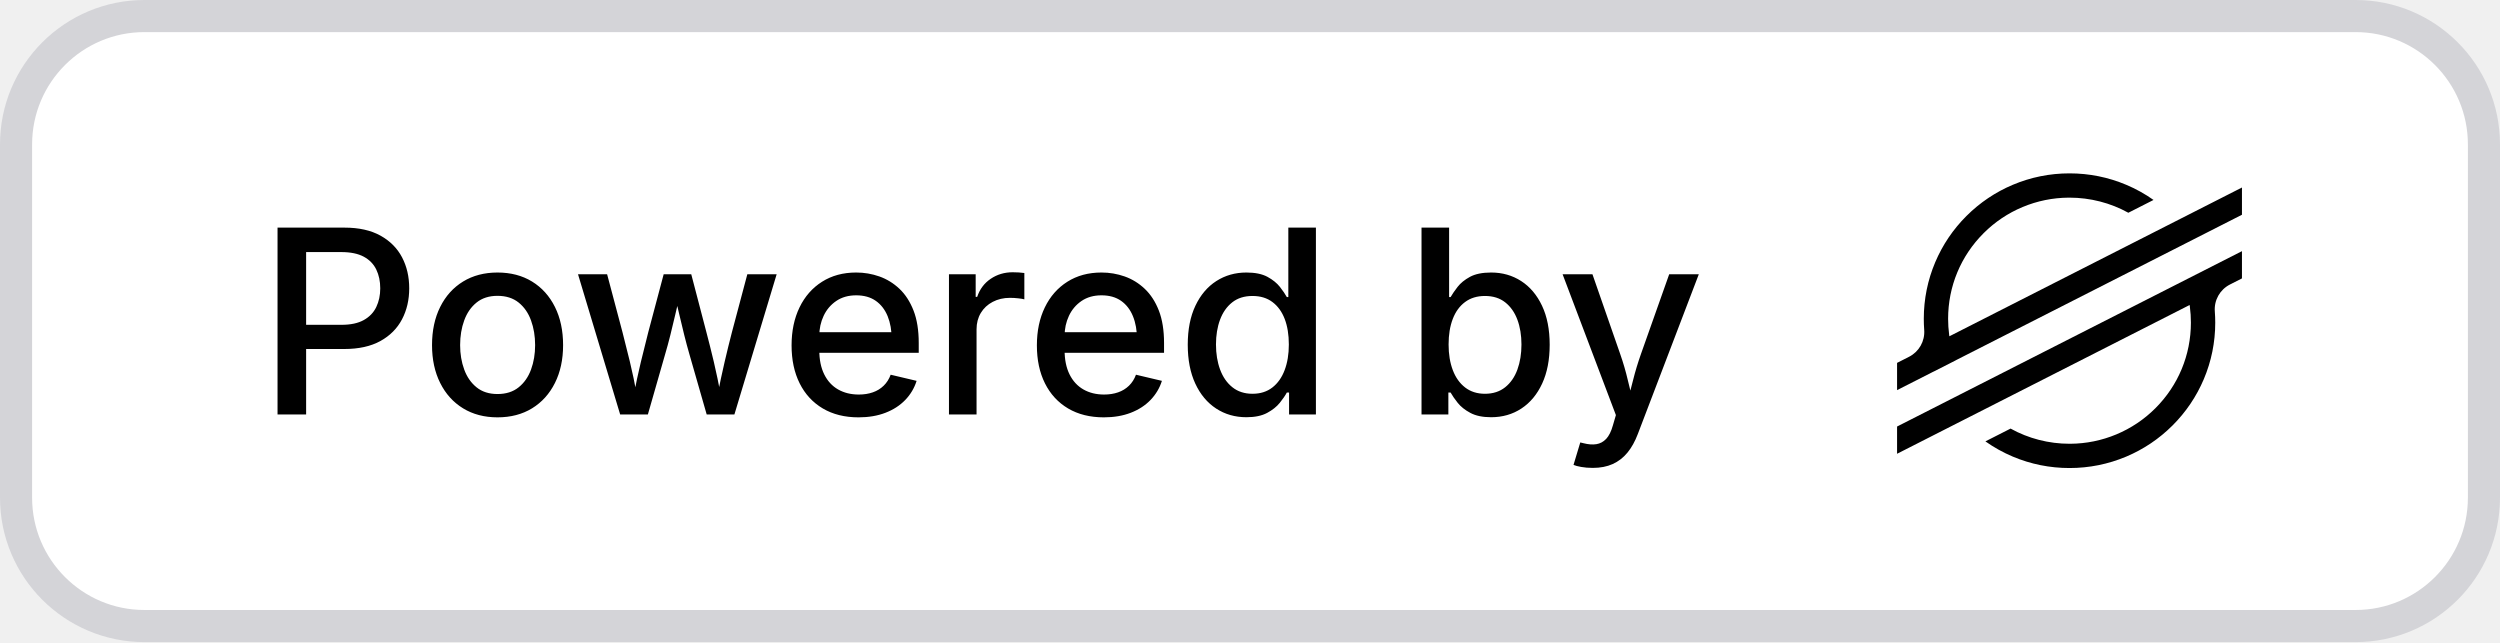
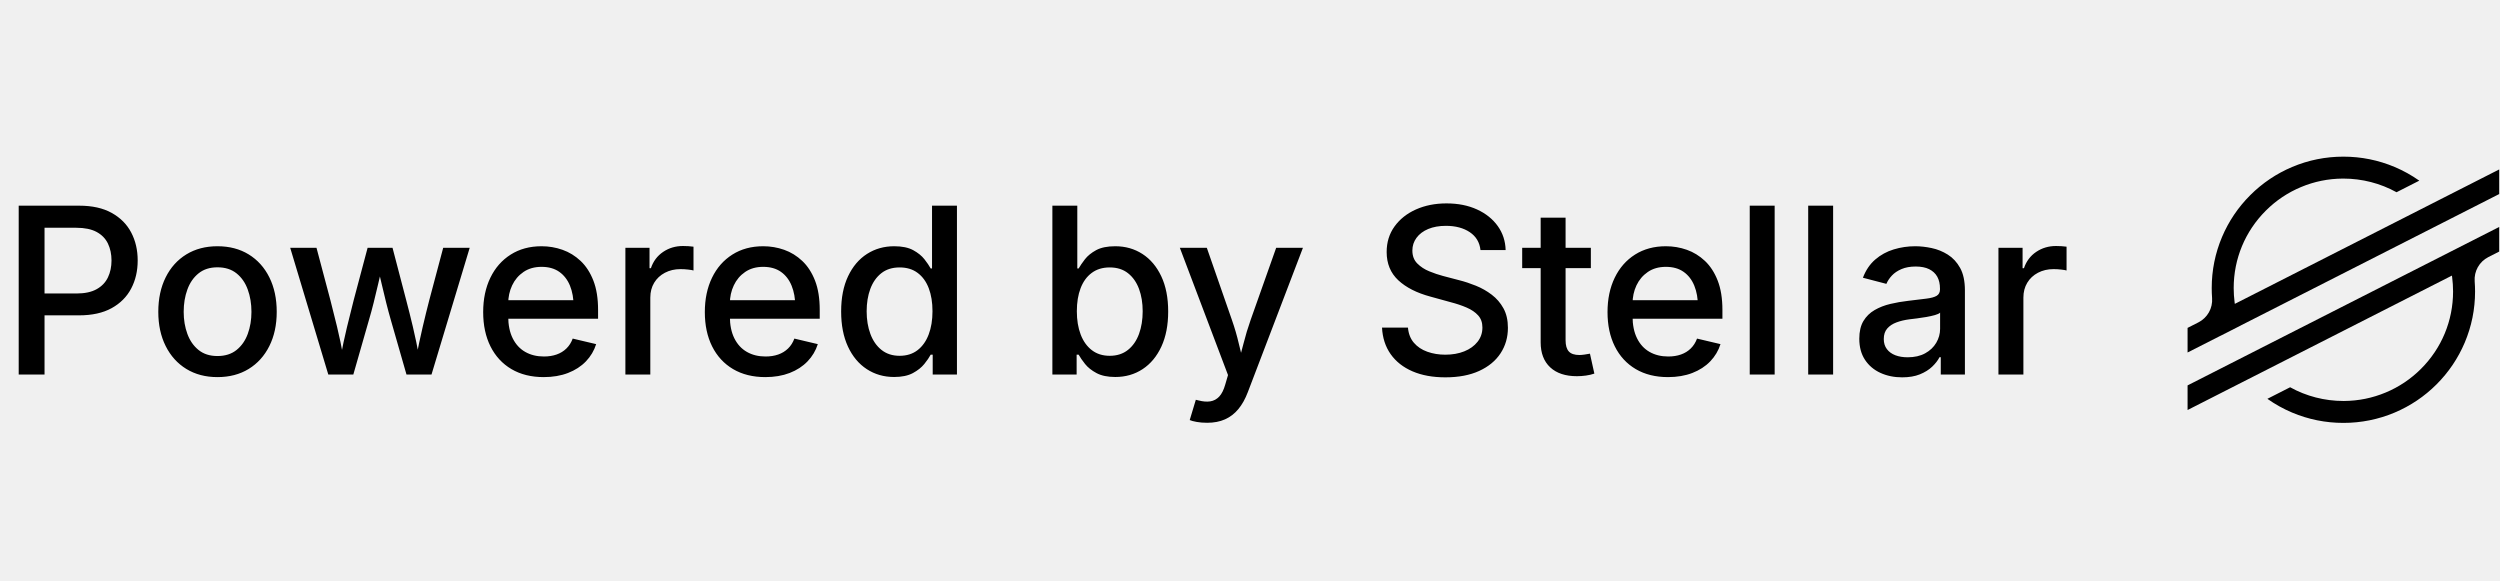
- <svg xmlns="http://www.w3.org/2000/svg" width="77.87" height="20" viewBox="0 0 77.87 20" role="img" aria-label="Powered by Stellar">
-   <rect x="0.5" y="0.5" width="76.87" height="19" rx="4" fill="#ffffff" stroke="#d4d4d8" />
+ <svg xmlns="http://www.w3.org/2000/svg" width="86.18" height="20" viewBox="0 0 86.18 20" role="img" aria-label="Powered by Stellar">
  <g fill="#000000">
-     <path transform="translate(8 12.91) scale(0.08)" d="M8.06 0L8.06 -72.75L34.13 -72.75Q42.53 -72.75 48.14 -69.63Q53.76 -66.5 56.54 -61.18Q59.33 -55.86 59.33 -49.12Q59.33 -42.38 56.52 -37.04Q53.71 -31.69 48.1 -28.59Q42.48 -25.49 34.03 -25.49L16.21 -25.49L16.21 -34.91L32.96 -34.91Q38.33 -34.91 41.65 -36.77Q44.97 -38.62 46.51 -41.85Q48.05 -45.07 48.05 -49.12Q48.05 -53.22 46.51 -56.42Q44.97 -59.62 41.63 -61.43Q38.28 -63.23 32.86 -63.23L19.19 -63.23L19.19 0ZM93.7 1.12Q86.04 1.12 80.3 -2.39Q74.56 -5.91 71.39 -12.26Q68.21 -18.6 68.21 -27Q68.21 -35.5 71.39 -41.87Q74.56 -48.24 80.3 -51.76Q86.04 -55.27 93.7 -55.27Q101.42 -55.27 107.15 -51.76Q112.89 -48.24 116.06 -41.87Q119.24 -35.5 119.24 -27Q119.24 -18.6 116.06 -12.26Q112.89 -5.91 107.15 -2.39Q101.42 1.12 93.7 1.12ZM93.7 -7.96Q98.68 -7.96 101.93 -10.57Q105.18 -13.18 106.76 -17.5Q108.35 -21.83 108.35 -27Q108.35 -32.23 106.76 -36.6Q105.18 -40.97 101.93 -43.58Q98.68 -46.19 93.7 -46.19Q88.77 -46.19 85.55 -43.58Q82.32 -40.97 80.74 -36.62Q79.15 -32.28 79.15 -27Q79.15 -21.83 80.74 -17.5Q82.32 -13.18 85.55 -10.57Q88.77 -7.96 93.7 -7.96ZM141.46 0L125.05 -54.59L136.38 -54.59L142.38 -31.98Q143.7 -26.9 145.21 -20.68Q146.73 -14.45 148.14 -6.64L146.58 -6.64Q148 -14.16 149.51 -20.41Q151.03 -26.66 152.39 -31.98L158.4 -54.59L169.14 -54.59L175.05 -31.98Q176.42 -26.81 177.91 -20.56Q179.39 -14.31 180.81 -6.64L179.2 -6.64Q180.66 -14.21 182.13 -20.46Q183.59 -26.71 184.96 -31.98L190.97 -54.59L202.39 -54.59L185.94 0L175.15 0L168.41 -23.49Q167.38 -27.05 166.41 -30.93Q165.43 -34.81 164.5 -38.87Q163.57 -42.92 162.6 -46.92L164.79 -46.92Q163.87 -42.97 162.92 -38.89Q161.96 -34.81 160.99 -30.88Q160.01 -26.95 158.98 -23.49L152.25 0ZM234.28 1.12Q226.22 1.12 220.36 -2.34Q214.5 -5.81 211.35 -12.11Q208.2 -18.41 208.2 -26.9Q208.2 -35.3 211.3 -41.7Q214.4 -48.1 220.07 -51.68Q225.73 -55.27 233.35 -55.27Q238.04 -55.27 242.38 -53.74Q246.73 -52.2 250.2 -48.93Q253.66 -45.65 255.69 -40.45Q257.71 -35.25 257.71 -27.83L257.71 -24.02L214.21 -24.02L214.21 -32.03L252.2 -32.03L247.17 -29.39Q247.17 -34.42 245.61 -38.26Q244.04 -42.09 240.99 -44.24Q237.94 -46.39 233.35 -46.39Q228.81 -46.39 225.59 -44.19Q222.36 -41.99 220.68 -38.4Q218.99 -34.81 218.99 -30.57L218.99 -25.1Q218.99 -19.48 220.92 -15.6Q222.85 -11.72 226.32 -9.74Q229.79 -7.76 234.38 -7.76Q237.4 -7.76 239.84 -8.62Q242.29 -9.47 244.07 -11.21Q245.85 -12.94 246.78 -15.48L256.88 -13.09Q255.57 -8.89 252.47 -5.66Q249.37 -2.44 244.75 -0.66Q240.14 1.12 234.28 1.12ZM269.48 0L269.48 -54.59L279.88 -54.59L279.88 -45.8L280.47 -45.8Q281.98 -50.29 285.74 -52.83Q289.5 -55.37 294.29 -55.37Q295.31 -55.37 296.63 -55.3Q297.95 -55.22 298.83 -55.08L298.83 -44.82Q298.24 -45.02 296.58 -45.21Q294.92 -45.41 293.21 -45.41Q289.5 -45.41 286.52 -43.85Q283.54 -42.29 281.88 -39.53Q280.22 -36.77 280.22 -33.15L280.22 0ZM329.79 1.12Q321.73 1.12 315.87 -2.34Q310.01 -5.81 306.86 -12.11Q303.71 -18.41 303.71 -26.9Q303.71 -35.3 306.81 -41.7Q309.91 -48.1 315.58 -51.68Q321.24 -55.27 328.86 -55.27Q333.54 -55.27 337.89 -53.74Q342.24 -52.2 345.7 -48.93Q349.17 -45.65 351.2 -40.45Q353.22 -35.25 353.22 -27.83L353.22 -24.02L309.72 -24.02L309.72 -32.03L347.71 -32.03L342.68 -29.39Q342.68 -34.42 341.11 -38.26Q339.55 -42.09 336.5 -44.24Q333.45 -46.39 328.86 -46.39Q324.32 -46.39 321.09 -44.19Q317.87 -41.99 316.19 -38.4Q314.5 -34.81 314.5 -30.57L314.5 -25.1Q314.5 -19.48 316.43 -15.6Q318.36 -11.72 321.83 -9.74Q325.29 -7.76 329.88 -7.76Q332.91 -7.76 335.35 -8.62Q337.79 -9.47 339.58 -11.21Q341.36 -12.94 342.29 -15.48L352.39 -13.09Q351.07 -8.89 347.97 -5.66Q344.87 -2.44 340.26 -0.66Q335.64 1.12 329.79 1.12ZM385.3 1.07Q378.66 1.07 373.49 -2.32Q368.31 -5.71 365.38 -12.04Q362.45 -18.36 362.45 -27.15Q362.45 -36.04 365.43 -42.33Q368.41 -48.63 373.58 -51.95Q378.76 -55.27 385.3 -55.27Q390.38 -55.27 393.48 -53.59Q396.58 -51.9 398.34 -49.66Q400.1 -47.41 401.03 -45.7L401.61 -45.7L401.61 -72.75L412.35 -72.75L412.35 0L401.9 0L401.9 -8.54L401.03 -8.54Q400.1 -6.79 398.29 -4.54Q396.48 -2.29 393.36 -0.61Q390.23 1.07 385.3 1.07ZM387.65 -8.06Q392.24 -8.06 395.39 -10.5Q398.54 -12.94 400.17 -17.26Q401.81 -21.58 401.81 -27.25Q401.81 -32.96 400.2 -37.18Q398.58 -41.41 395.43 -43.77Q392.29 -46.14 387.65 -46.14Q382.91 -46.14 379.76 -43.65Q376.61 -41.16 375.02 -36.89Q373.44 -32.62 373.44 -27.25Q373.44 -21.83 375.05 -17.48Q376.66 -13.13 379.83 -10.6Q383.01 -8.06 387.65 -8.06ZM480.57 1.07Q475.63 1.07 472.49 -0.61Q469.34 -2.29 467.55 -4.54Q465.77 -6.79 464.79 -8.54L463.92 -8.54L463.92 0L453.47 0L453.47 -72.75L464.21 -72.75L464.21 -45.7L464.79 -45.7Q465.77 -47.41 467.5 -49.66Q469.24 -51.9 472.34 -53.59Q475.44 -55.27 480.57 -55.27Q487.11 -55.27 492.26 -51.95Q497.41 -48.63 500.39 -42.33Q503.37 -36.04 503.37 -27.15Q503.37 -18.36 500.44 -12.04Q497.51 -5.71 492.36 -2.32Q487.21 1.07 480.57 1.07ZM478.17 -8.06Q482.86 -8.06 486.04 -10.6Q489.21 -13.13 490.8 -17.48Q492.38 -21.83 492.38 -27.25Q492.38 -32.62 490.8 -36.89Q489.21 -41.16 486.06 -43.65Q482.91 -46.14 478.17 -46.14Q473.58 -46.14 470.41 -43.77Q467.24 -41.41 465.63 -37.18Q464.01 -32.96 464.01 -27.25Q464.01 -21.58 465.65 -17.26Q467.29 -12.94 470.46 -10.5Q473.63 -8.06 478.17 -8.06ZM512.65 19.63L515.28 10.89L516.5 11.18Q519.29 11.91 521.51 11.57Q523.73 11.23 525.37 9.5Q527 7.76 527.98 4.25L529.15 0.24L508.4 -54.59L520.02 -54.59L530.81 -23.58Q532.62 -18.41 533.81 -13.28Q535.01 -8.15 536.43 -3.08L533.11 -3.08Q534.52 -8.15 535.82 -13.31Q537.11 -18.46 538.92 -23.58L549.9 -54.59L561.43 -54.59L537.7 7.57Q536.04 11.96 533.62 14.89Q531.2 17.82 527.88 19.31Q524.56 20.8 520.17 20.8Q517.63 20.8 515.63 20.43Q513.62 20.07 512.65 19.63Z" />
-     <g transform="translate(59.09 5.4) scale(0.0829)">
+     <path transform="translate(0 12.91) scale(0.08)" d="M8.06 0L8.06 -72.75L34.13 -72.75Q42.53 -72.75 48.14 -69.63Q53.76 -66.5 56.54 -61.18Q59.33 -55.86 59.33 -49.12Q59.33 -42.38 56.52 -37.04Q53.71 -31.69 48.1 -28.59Q42.48 -25.49 34.03 -25.49L16.21 -25.49L16.21 -34.91L32.96 -34.91Q38.33 -34.91 41.65 -36.77Q44.97 -38.62 46.51 -41.85Q48.05 -45.07 48.05 -49.12Q48.05 -53.22 46.51 -56.42Q44.97 -59.62 41.63 -61.43Q38.28 -63.23 32.86 -63.23L19.19 -63.23L19.19 0ZM93.7 1.12Q86.04 1.12 80.3 -2.39Q74.56 -5.91 71.39 -12.26Q68.21 -18.6 68.21 -27Q68.21 -35.5 71.39 -41.87Q74.56 -48.24 80.3 -51.76Q86.04 -55.27 93.7 -55.27Q101.42 -55.27 107.15 -51.76Q112.89 -48.24 116.06 -41.87Q119.24 -35.5 119.24 -27Q119.24 -18.6 116.06 -12.26Q112.89 -5.91 107.15 -2.39Q101.42 1.12 93.7 1.12ZM93.7 -7.96Q98.68 -7.96 101.93 -10.57Q105.18 -13.18 106.76 -17.5Q108.35 -21.83 108.35 -27Q108.35 -32.23 106.76 -36.6Q105.18 -40.97 101.93 -43.58Q98.68 -46.19 93.7 -46.19Q88.77 -46.19 85.55 -43.58Q82.32 -40.97 80.74 -36.62Q79.15 -32.28 79.15 -27Q79.15 -21.83 80.74 -17.5Q82.32 -13.18 85.55 -10.57Q88.77 -7.96 93.7 -7.96ZM141.46 0L125.05 -54.59L136.38 -54.59L142.38 -31.98Q143.7 -26.9 145.21 -20.68Q146.73 -14.45 148.14 -6.64L146.58 -6.64Q148 -14.16 149.51 -20.41Q151.03 -26.66 152.39 -31.98L158.4 -54.59L169.14 -54.59L175.05 -31.98Q176.42 -26.81 177.91 -20.56Q179.39 -14.31 180.81 -6.64L179.2 -6.64Q180.66 -14.21 182.13 -20.46Q183.59 -26.71 184.96 -31.98L190.97 -54.59L202.39 -54.59L185.94 0L175.15 0L168.41 -23.49Q167.38 -27.05 166.41 -30.93Q165.43 -34.81 164.5 -38.87Q163.57 -42.92 162.6 -46.92L164.79 -46.92Q163.87 -42.97 162.92 -38.89Q161.96 -34.81 160.99 -30.88Q160.01 -26.95 158.98 -23.49L152.25 0ZM234.28 1.12Q226.22 1.12 220.36 -2.34Q214.5 -5.81 211.35 -12.11Q208.2 -18.41 208.2 -26.9Q208.2 -35.3 211.3 -41.7Q214.4 -48.1 220.07 -51.68Q225.73 -55.27 233.35 -55.27Q238.04 -55.27 242.38 -53.74Q246.73 -52.2 250.2 -48.93Q253.66 -45.65 255.69 -40.45Q257.71 -35.25 257.71 -27.83L257.71 -24.02L214.21 -24.02L214.21 -32.03L252.2 -32.03L247.17 -29.39Q247.17 -34.42 245.61 -38.26Q244.04 -42.09 240.99 -44.24Q237.94 -46.39 233.35 -46.39Q228.81 -46.39 225.59 -44.19Q222.36 -41.99 220.68 -38.4Q218.99 -34.81 218.99 -30.57L218.99 -25.1Q218.99 -19.48 220.92 -15.6Q222.85 -11.72 226.32 -9.74Q229.79 -7.76 234.38 -7.76Q237.4 -7.76 239.84 -8.62Q242.29 -9.47 244.07 -11.21Q245.85 -12.94 246.78 -15.48L256.88 -13.09Q255.57 -8.89 252.47 -5.66Q249.37 -2.44 244.75 -0.66Q240.14 1.12 234.28 1.12ZM269.48 0L269.48 -54.59L279.88 -54.59L279.88 -45.8L280.47 -45.8Q281.98 -50.29 285.74 -52.83Q289.5 -55.37 294.29 -55.37Q295.31 -55.37 296.63 -55.3Q297.95 -55.22 298.83 -55.08L298.83 -44.82Q298.24 -45.02 296.58 -45.21Q294.92 -45.41 293.21 -45.41Q289.5 -45.41 286.52 -43.85Q283.54 -42.29 281.88 -39.53Q280.22 -36.77 280.22 -33.15L280.22 0ZM329.79 1.12Q321.73 1.12 315.87 -2.34Q310.01 -5.81 306.86 -12.11Q303.71 -18.41 303.71 -26.9Q303.71 -35.3 306.81 -41.7Q309.91 -48.1 315.58 -51.68Q321.24 -55.27 328.86 -55.27Q333.54 -55.27 337.89 -53.74Q342.24 -52.2 345.7 -48.93Q349.17 -45.65 351.2 -40.45Q353.22 -35.25 353.22 -27.83L353.22 -24.02L309.72 -24.02L309.72 -32.03L347.71 -32.03L342.68 -29.39Q342.68 -34.42 341.11 -38.26Q339.55 -42.09 336.5 -44.24Q333.45 -46.39 328.86 -46.39Q324.32 -46.39 321.09 -44.19Q317.87 -41.99 316.19 -38.4Q314.5 -34.81 314.5 -30.57L314.5 -25.1Q314.5 -19.48 316.43 -15.6Q318.36 -11.72 321.83 -9.74Q325.29 -7.76 329.88 -7.76Q332.91 -7.76 335.35 -8.62Q337.79 -9.47 339.58 -11.21Q341.36 -12.94 342.29 -15.48L352.39 -13.09Q351.07 -8.89 347.97 -5.66Q344.87 -2.44 340.26 -0.66Q335.64 1.12 329.79 1.12ZM385.3 1.07Q378.66 1.07 373.49 -2.32Q368.31 -5.71 365.38 -12.04Q362.45 -18.36 362.45 -27.15Q362.45 -36.04 365.43 -42.33Q368.41 -48.63 373.58 -51.95Q378.76 -55.27 385.3 -55.27Q390.38 -55.27 393.48 -53.59Q396.58 -51.9 398.34 -49.66Q400.1 -47.41 401.03 -45.7L401.61 -45.7L401.61 -72.75L412.35 -72.75L412.35 0L401.9 0L401.9 -8.54L401.03 -8.54Q400.1 -6.79 398.29 -4.54Q396.48 -2.29 393.36 -0.61Q390.23 1.07 385.3 1.07ZM387.65 -8.06Q392.24 -8.06 395.39 -10.5Q398.54 -12.94 400.17 -17.26Q401.81 -21.58 401.81 -27.25Q401.81 -32.96 400.2 -37.18Q398.58 -41.41 395.43 -43.77Q392.29 -46.14 387.65 -46.14Q382.91 -46.14 379.76 -43.65Q376.61 -41.16 375.02 -36.89Q373.44 -32.62 373.44 -27.25Q373.44 -21.83 375.05 -17.48Q376.66 -13.13 379.83 -10.6Q383.01 -8.06 387.65 -8.06ZM480.57 1.07Q475.63 1.07 472.49 -0.61Q469.34 -2.29 467.55 -4.54Q465.77 -6.79 464.79 -8.54L463.92 -8.54L463.92 0L453.47 0L453.47 -72.75L464.21 -72.75L464.21 -45.7L464.79 -45.7Q465.77 -47.41 467.5 -49.66Q469.24 -51.9 472.34 -53.59Q475.44 -55.27 480.57 -55.27Q487.11 -55.27 492.26 -51.95Q497.41 -48.63 500.39 -42.33Q503.37 -36.04 503.37 -27.15Q503.37 -18.36 500.44 -12.04Q497.51 -5.71 492.36 -2.32Q487.21 1.07 480.57 1.07ZM478.17 -8.06Q482.86 -8.06 486.04 -10.6Q489.21 -13.13 490.8 -17.48Q492.38 -21.83 492.38 -27.25Q492.38 -32.62 490.8 -36.89Q489.21 -41.16 486.06 -43.65Q482.91 -46.14 478.17 -46.14Q473.58 -46.14 470.41 -43.77Q467.24 -41.41 465.63 -37.18Q464.01 -32.96 464.01 -27.25Q464.01 -21.58 465.65 -17.26Q467.29 -12.94 470.46 -10.5Q473.63 -8.06 478.17 -8.06ZM512.65 19.63L515.28 10.89L516.5 11.18Q519.29 11.91 521.51 11.57Q523.73 11.23 525.37 9.5Q527 7.76 527.98 4.25L529.15 0.24L508.4 -54.59L520.02 -54.59L530.81 -23.58Q532.62 -18.41 533.81 -13.28Q535.01 -8.15 536.43 -3.08L533.11 -3.08Q534.52 -8.15 535.82 -13.31Q537.11 -18.46 538.92 -23.58L549.9 -54.59L561.43 -54.59L537.7 7.57Q536.04 11.96 533.62 14.89Q531.2 17.82 527.88 19.31Q524.56 20.8 520.17 20.8Q517.63 20.8 515.63 20.43Q513.62 20.07 512.65 19.63ZM622.8 1.22Q614.65 1.22 608.64 -1.37Q602.64 -3.96 599.24 -8.76Q595.85 -13.57 595.51 -20.21L606.69 -20.21Q607.03 -16.26 609.25 -13.67Q611.47 -11.08 615.04 -9.81Q618.6 -8.54 622.75 -8.54Q627.39 -8.54 630.98 -9.99Q634.57 -11.43 636.67 -14.09Q638.77 -16.75 638.77 -20.26Q638.77 -23.44 636.94 -25.46Q635.11 -27.49 632.01 -28.83Q628.91 -30.18 624.95 -31.2L616.46 -33.54Q607.52 -35.94 602.51 -40.62Q597.51 -45.31 597.51 -52.78Q597.51 -59.08 600.9 -63.79Q604.3 -68.51 610.13 -71.12Q615.97 -73.73 623.29 -73.73Q630.76 -73.73 636.45 -71.12Q642.14 -68.51 645.39 -63.96Q648.63 -59.42 648.78 -53.61L637.94 -53.61Q637.4 -58.59 633.33 -61.33Q629.25 -64.06 623.05 -64.06Q618.65 -64.06 615.41 -62.7Q612.16 -61.33 610.38 -58.91Q608.59 -56.49 608.59 -53.42Q608.59 -49.95 610.72 -47.83Q612.84 -45.7 615.89 -44.46Q618.95 -43.21 621.73 -42.48L628.81 -40.62Q632.28 -39.75 635.96 -38.26Q639.65 -36.77 642.77 -34.4Q645.9 -32.03 647.83 -28.54Q649.76 -25.05 649.76 -20.12Q649.76 -13.96 646.58 -9.13Q643.41 -4.3 637.38 -1.54Q631.35 1.22 622.8 1.22ZM685.5 -54.59L685.5 -45.85L655.91 -45.85L655.91 -54.59ZM663.87 -67.58L674.61 -67.58L674.61 -14.75Q674.61 -11.47 676 -9.94Q677.39 -8.4 680.57 -8.4Q681.4 -8.4 682.76 -8.59Q684.13 -8.79 685.11 -8.98L687.01 -0.39Q685.3 0.2 683.35 0.46Q681.4 0.73 679.49 0.73Q672.07 0.73 667.97 -3.1Q663.87 -6.93 663.87 -13.87ZM718.75 1.12Q710.69 1.12 704.83 -2.34Q698.97 -5.81 695.83 -12.11Q692.68 -18.41 692.68 -26.9Q692.68 -35.3 695.78 -41.7Q698.88 -48.1 704.54 -51.68Q710.21 -55.27 717.82 -55.27Q722.51 -55.27 726.86 -53.74Q731.2 -52.2 734.67 -48.93Q738.13 -45.65 740.16 -40.45Q742.19 -35.25 742.19 -27.83L742.19 -24.02L698.68 -24.02L698.68 -32.03L736.67 -32.03L731.64 -29.39Q731.64 -34.42 730.08 -38.26Q728.52 -42.09 725.46 -44.24Q722.41 -46.39 717.82 -46.39Q713.28 -46.39 710.06 -44.19Q706.84 -41.99 705.15 -38.4Q703.47 -34.81 703.47 -30.57L703.47 -25.1Q703.47 -19.48 705.4 -15.6Q707.32 -11.72 710.79 -9.74Q714.26 -7.76 718.85 -7.76Q721.88 -7.76 724.32 -8.62Q726.76 -9.47 728.54 -11.21Q730.32 -12.94 731.25 -15.48L741.36 -13.09Q740.04 -8.89 736.94 -5.66Q733.84 -2.44 729.22 -0.66Q724.61 1.12 718.75 1.12ZM764.7 -72.75L764.7 0L753.96 0L753.96 -72.75ZM789.89 -72.75L789.89 0L779.15 0L779.15 -72.75ZM819.63 1.22Q814.45 1.22 810.25 -0.71Q806.05 -2.64 803.61 -6.35Q801.17 -10.06 801.17 -15.43Q801.17 -20.07 802.95 -23.05Q804.74 -26.03 807.79 -27.78Q810.84 -29.54 814.58 -30.42Q818.31 -31.3 822.17 -31.74Q827 -32.32 830.03 -32.69Q833.06 -33.06 834.5 -33.91Q835.94 -34.77 835.94 -36.67L835.94 -36.96Q835.94 -40.04 834.77 -42.14Q833.59 -44.24 831.27 -45.39Q828.96 -46.53 825.49 -46.53Q821.92 -46.53 819.36 -45.43Q816.8 -44.34 815.21 -42.63Q813.62 -40.92 812.84 -39.06L802.73 -41.7Q804.59 -46.58 808.06 -49.56Q811.52 -52.54 816.02 -53.91Q820.51 -55.27 825.29 -55.27Q828.61 -55.27 832.32 -54.49Q836.04 -53.71 839.31 -51.66Q842.58 -49.61 844.63 -45.9Q846.68 -42.19 846.68 -36.23L846.68 0L836.28 0L836.28 -7.47L835.74 -7.47Q834.67 -5.37 832.57 -3.37Q830.47 -1.37 827.27 -0.07Q824.07 1.22 819.63 1.22ZM822.02 -7.42Q826.42 -7.42 829.54 -9.13Q832.67 -10.84 834.33 -13.67Q835.99 -16.5 835.99 -19.68L835.99 -26.66Q835.4 -26.07 833.76 -25.61Q832.13 -25.15 830.03 -24.78Q827.93 -24.41 825.98 -24.17Q824.02 -23.93 822.75 -23.78Q819.73 -23.39 817.21 -22.46Q814.7 -21.53 813.21 -19.82Q811.72 -18.12 811.72 -15.28Q811.72 -12.7 813.06 -10.94Q814.4 -9.18 816.7 -8.3Q818.99 -7.42 822.02 -7.42ZM861.13 0L861.13 -54.59L871.53 -54.59L871.53 -45.8L872.12 -45.8Q873.63 -50.29 877.39 -52.83Q881.15 -55.37 885.94 -55.37Q886.96 -55.37 888.28 -55.3Q889.6 -55.22 890.48 -55.08L890.48 -44.82Q889.89 -45.02 888.23 -45.21Q886.57 -45.41 884.86 -45.41Q881.15 -45.41 878.17 -43.85Q875.2 -42.29 873.54 -39.53Q871.88 -36.77 871.88 -33.15L871.88 0Z" />
+     <g transform="translate(75.41 5.4) scale(0.0829)">
      <path d="M64.79 0C72.181 0 79.352 1.444 86.105 4.295C89.713 5.816 93.157 7.728 96.355 9.987L95.672 10.336L86.892 14.799C80.187 11.085 72.552 9.122 64.79 9.122C64.671 9.122 64.556 9.122 64.437 9.122C58.471 9.167 52.66 10.354 47.17 12.648C41.679 14.941 36.756 18.242 32.536 22.454C23.922 31.052 19.177 42.483 19.177 54.642C19.177 56.623 19.307 58.623 19.563 60.589L19.646 61.216L20.213 60.929L96.082 22.35L111.791 14.364L129.584 5.316V15.551L111.253 24.872L102.265 29.442L22.292 70.108L21.932 70.309L17.843 72.39L13.695 74.5L13.686 74.485L13.315 74.675L0 81.441V71.206L4.499 68.918C8.276 66.997 10.512 63.028 10.194 58.804C10.09 57.428 10.04 56.028 10.04 54.642C10.04 47.266 11.489 40.109 14.342 33.373C17.101 26.867 21.047 21.024 26.075 16.007C31.102 10.99 36.958 7.05 43.479 4.298C50.231 1.444 57.402 0 64.79 0Z" />
      <path d="M129.584 29.229V39.467L125.082 41.755C121.302 43.676 119.066 47.648 119.386 51.875C119.493 53.272 119.547 54.684 119.547 56.072C119.547 63.448 118.098 70.605 115.241 77.342C112.482 83.848 108.536 89.691 103.509 94.71C98.482 99.727 92.626 103.667 86.105 106.42C79.349 109.27 72.178 110.714 64.79 110.714C57.402 110.714 50.231 109.27 43.476 106.42C39.856 104.892 36.397 102.968 33.187 100.701L42.282 96.078L42.644 95.891C49.358 99.624 57.01 101.595 64.79 101.595C64.897 101.595 65.004 101.595 65.111 101.595C71.082 101.554 76.897 100.37 82.393 98.073C87.89 95.779 92.816 92.479 97.041 88.264C105.656 79.665 110.401 68.234 110.401 56.075C110.401 54.092 110.27 52.076 110.012 50.09L109.929 49.46L109.362 49.747L33.418 88.364L17.71 96.35L0 105.357V95.122L18.25 85.84L27.236 81.27L129.584 29.229Z" />
    </g>
  </g>
</svg>
